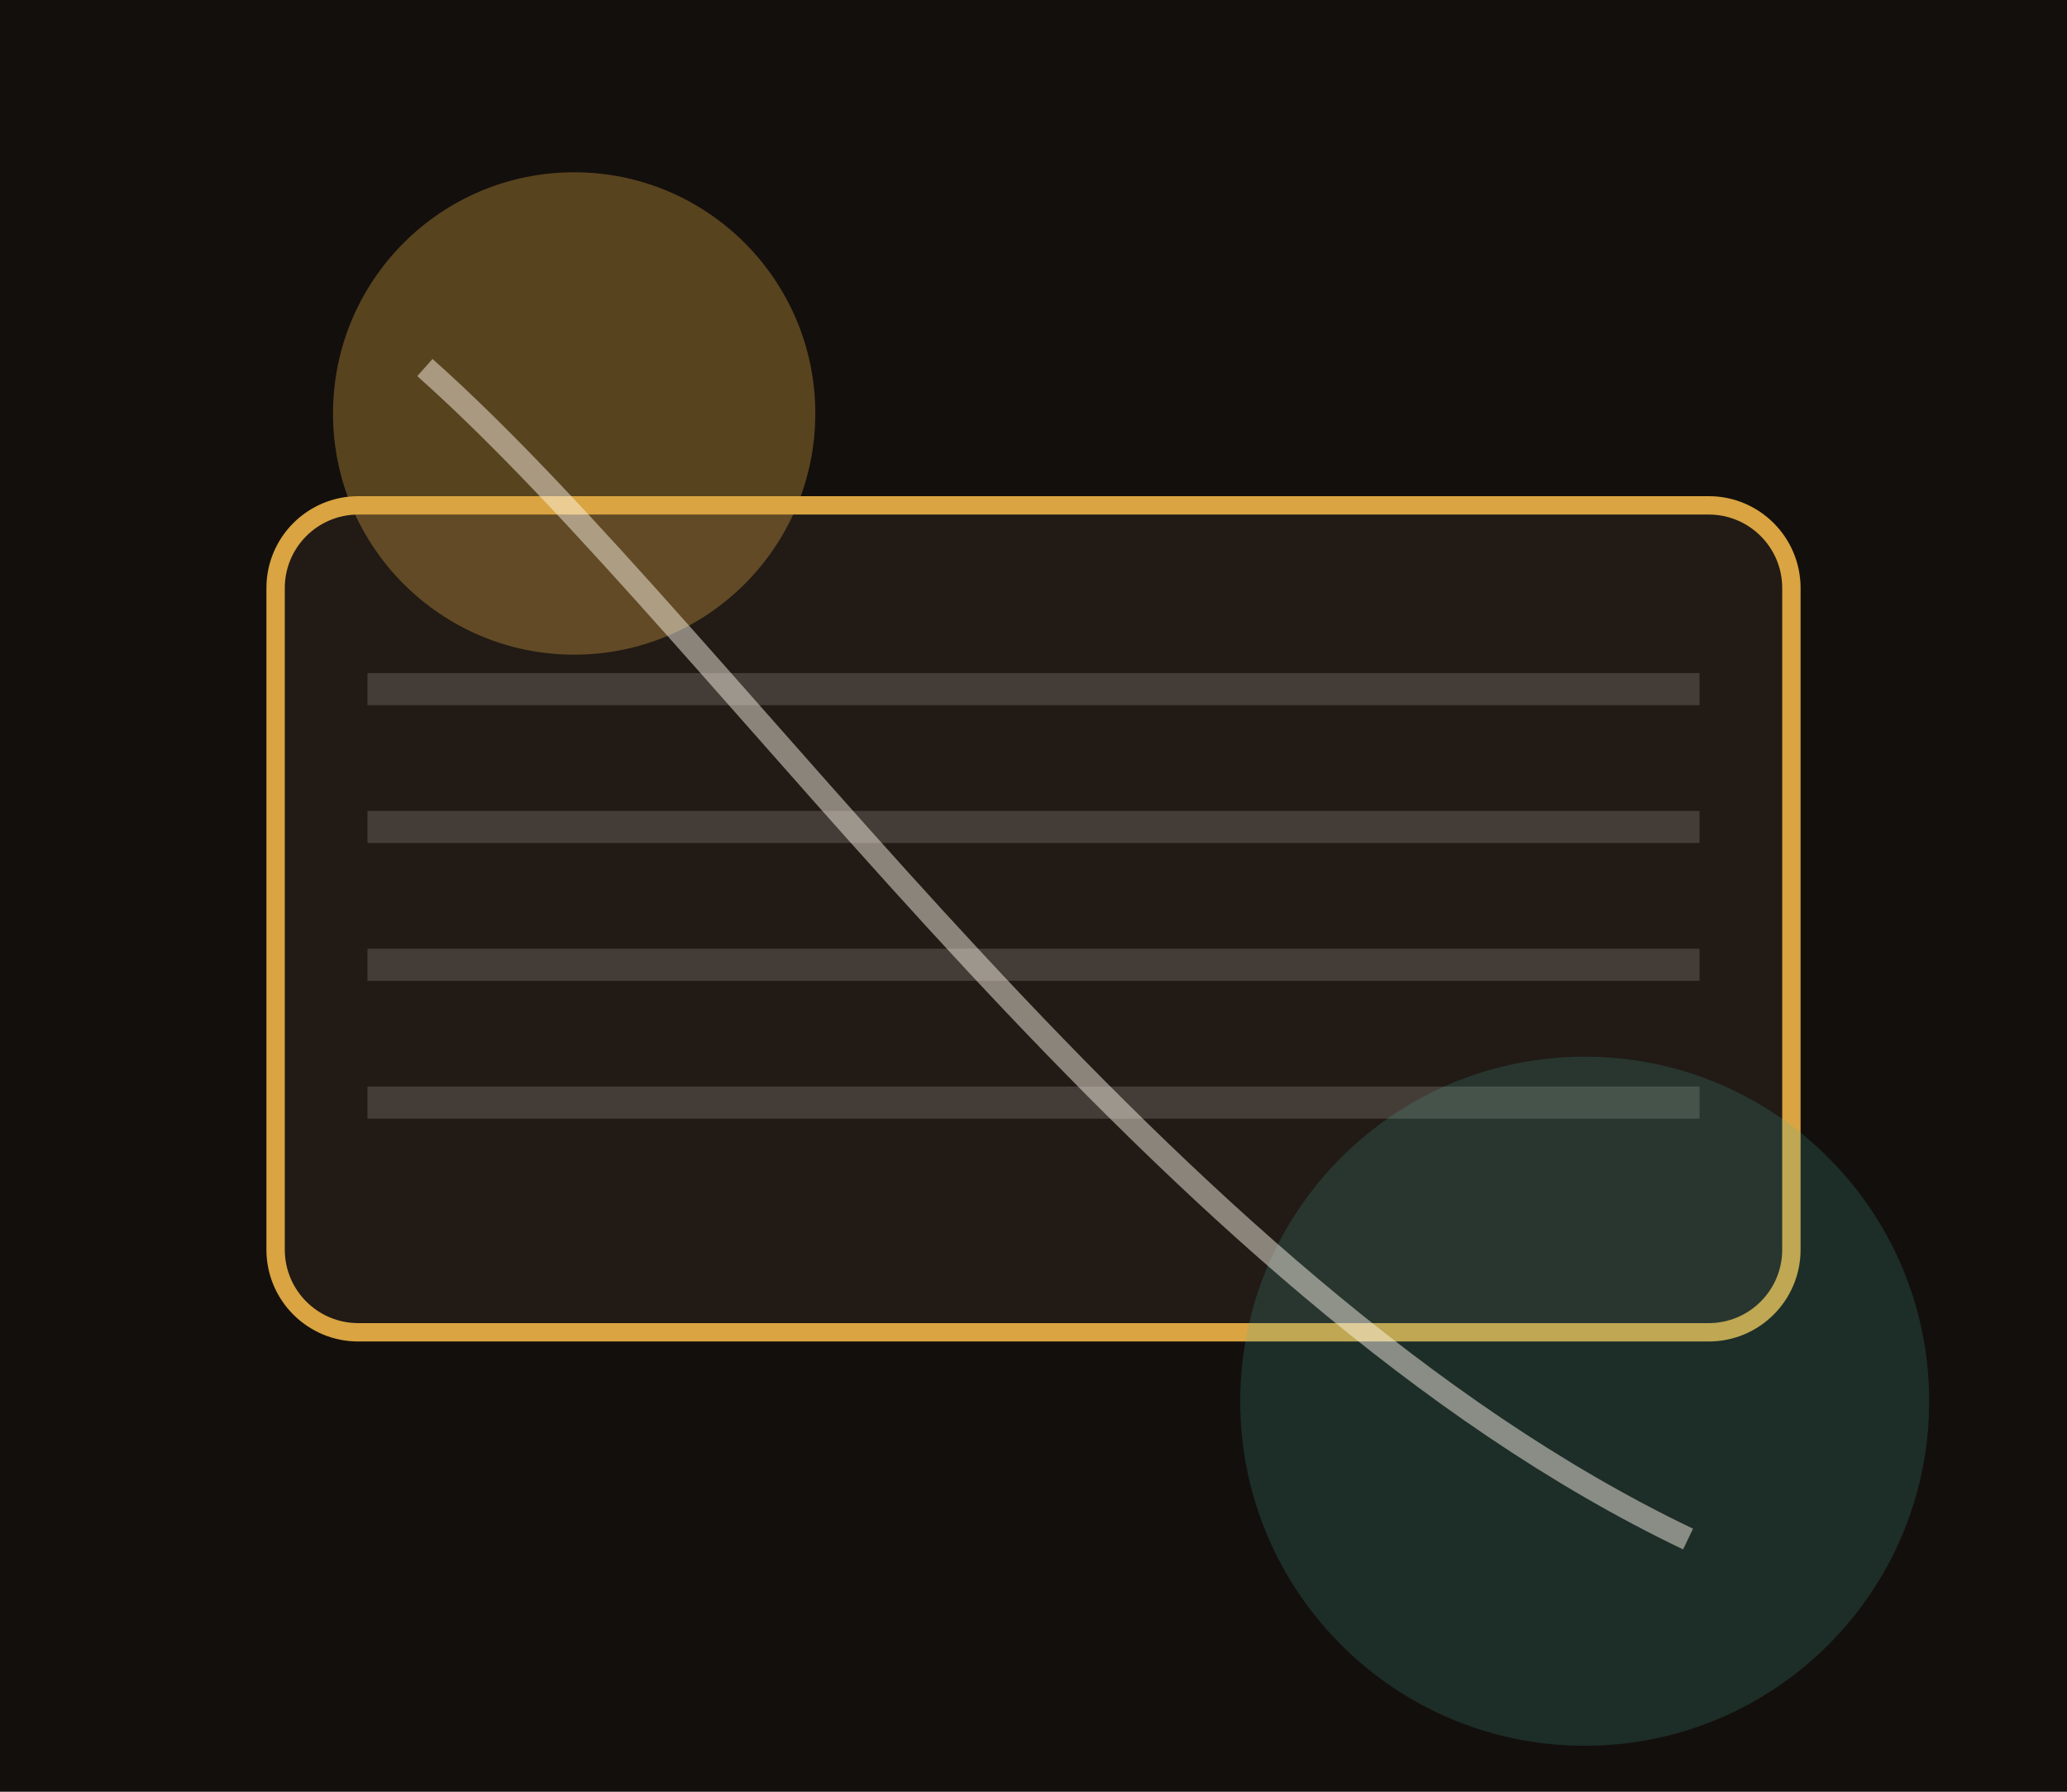
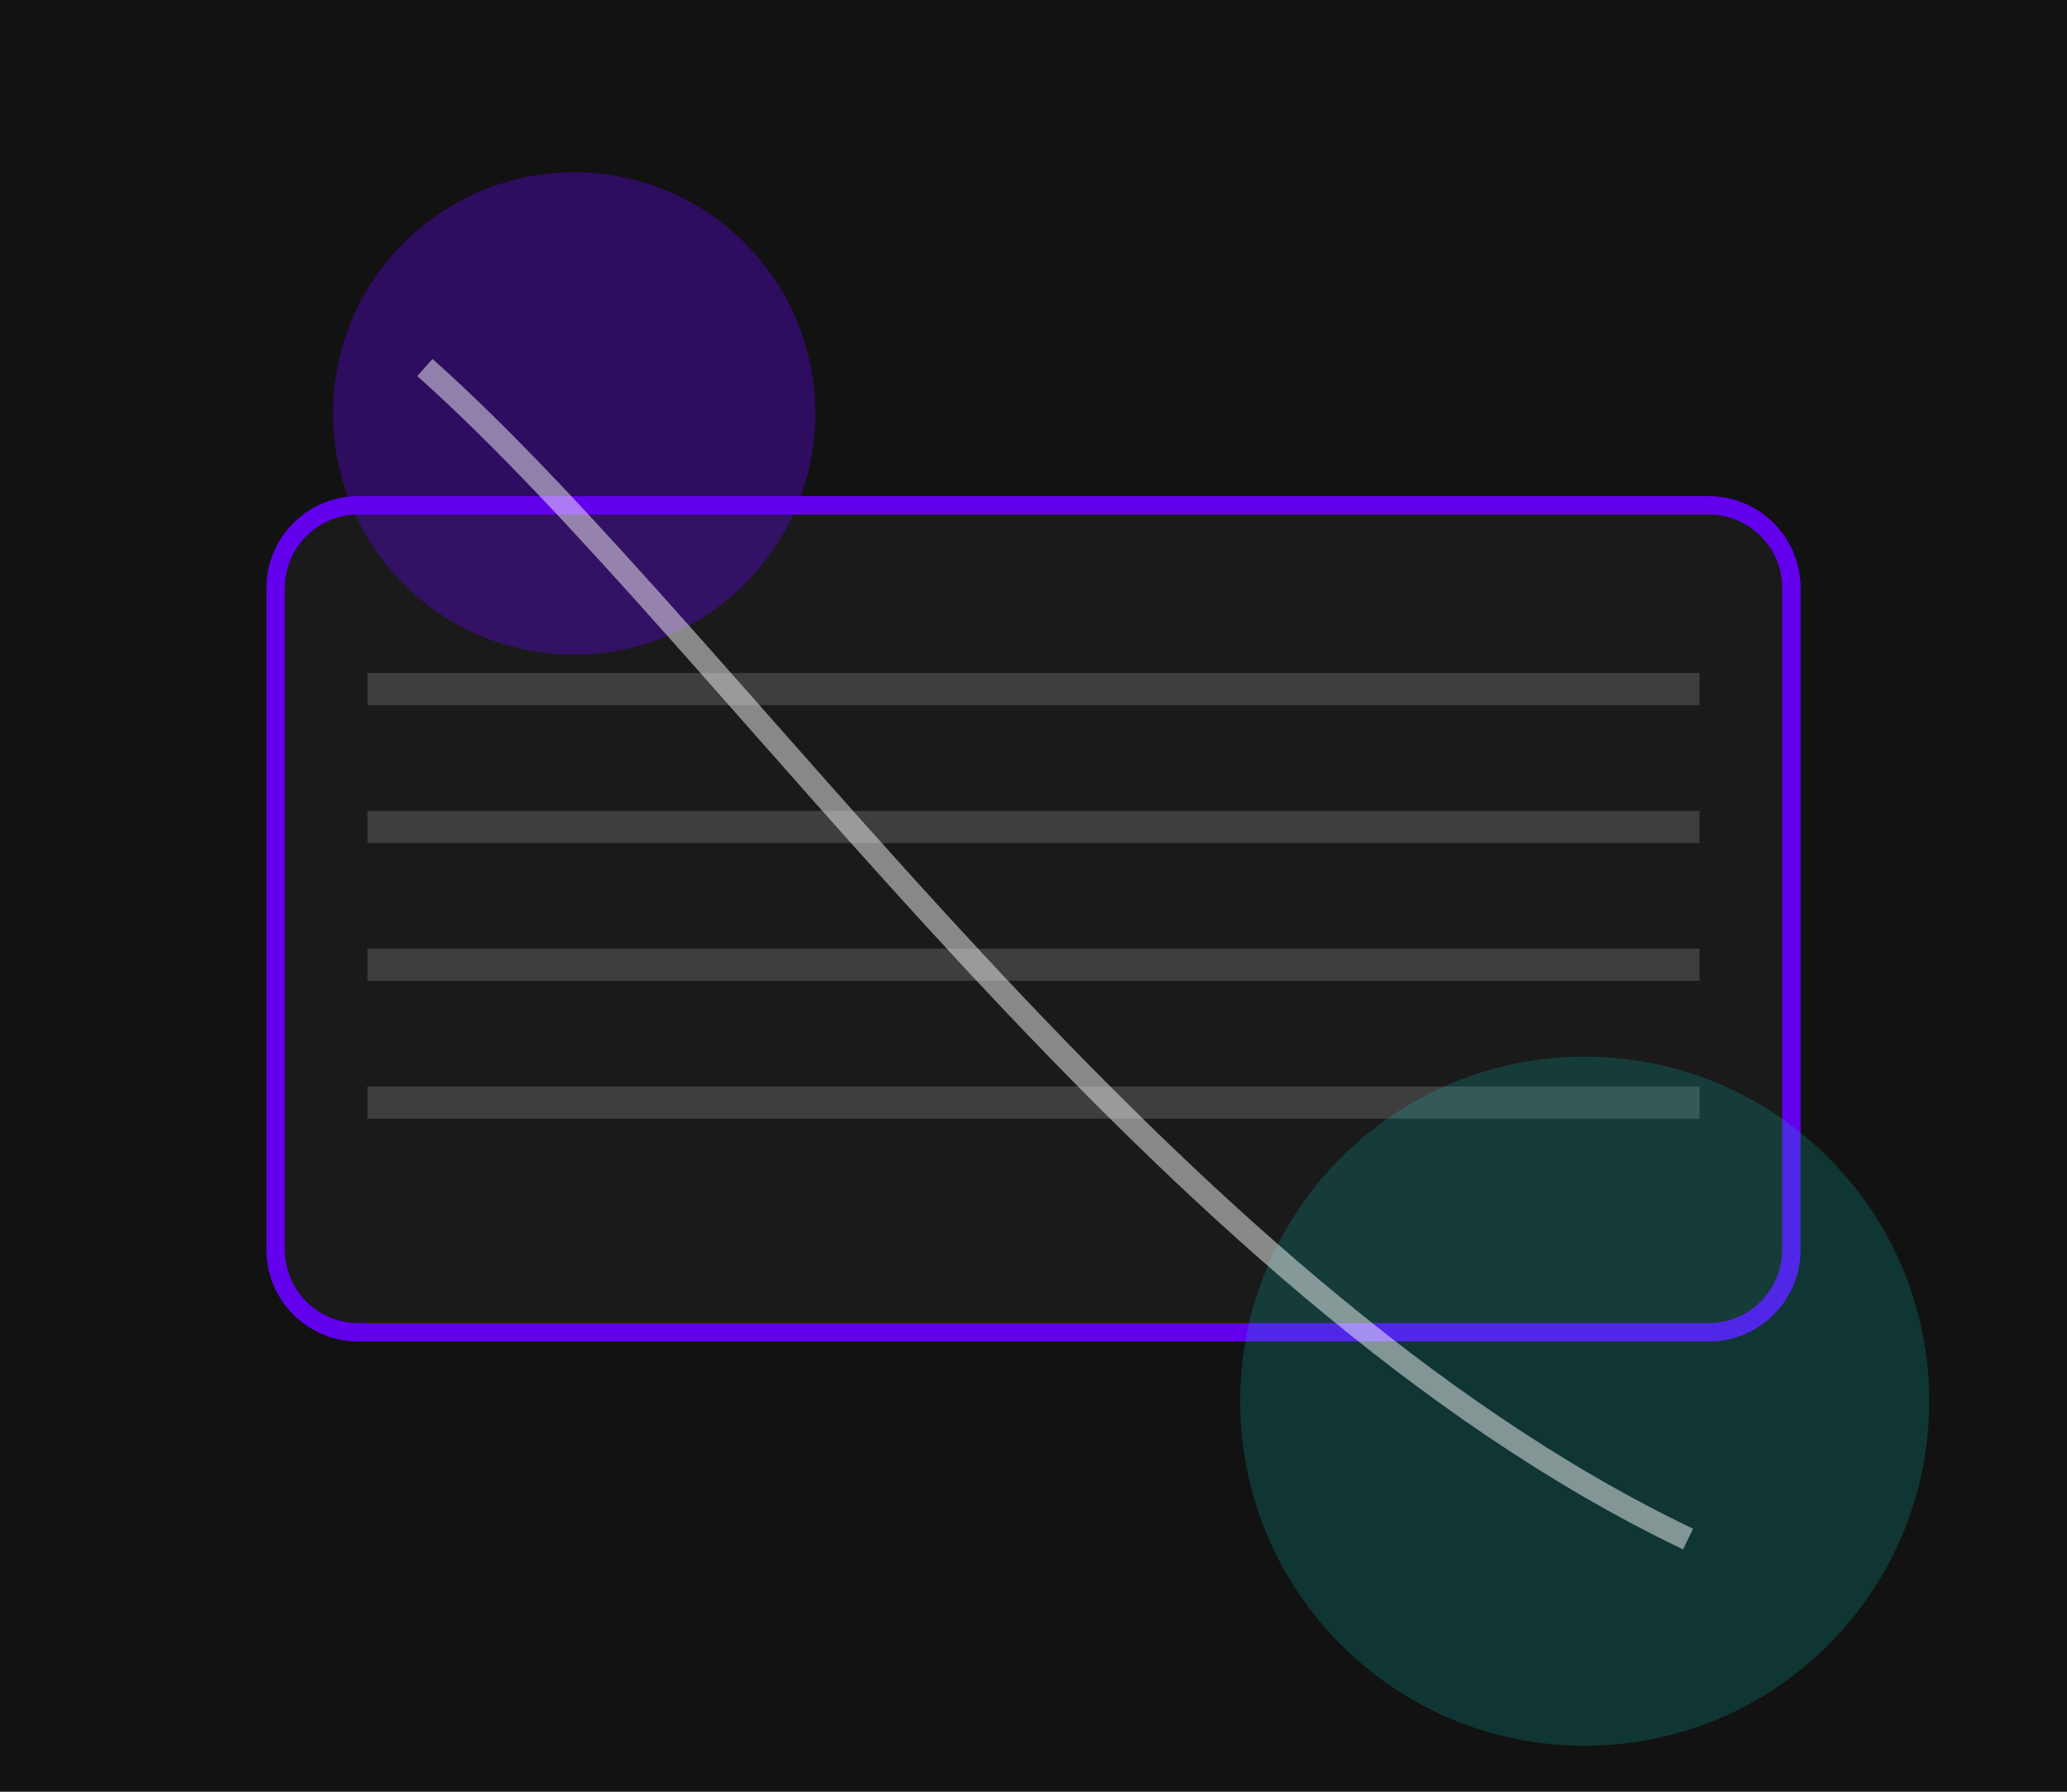
<svg xmlns="http://www.w3.org/2000/svg" viewBox="0 0 900 780" role="img" aria-label="Abstract blues amplifier image">
-   <rect width="900" height="780" fill="#130f0c" />
-   <rect x="120" y="220" width="660" height="360" rx="36" fill="#211a15" stroke="#d9a441" stroke-width="8" />
-   <path d="M160 300 H740 M160 360 H740 M160 420 H740 M160 480 H740" stroke="#fff7ea" stroke-opacity=".16" stroke-width="14" />
-   <circle cx="250" cy="180" r="105" fill="#d9a441" opacity=".35" />
-   <circle cx="690" cy="610" r="150" fill="#46b7a9" opacity=".18" />
-   <path d="M185 160 C320 280 505 560 735 670" fill="none" stroke="#fff7ea" stroke-width="10" opacity=".48" />
+   <rect width="900" height="780" fill="#121212" />
+   <rect x="120" y="220" width="660" height="360" rx="36" fill="#1a1a1a" stroke="#6200EE" stroke-width="8" />
+   <path d="M160 300 H740 M160 360 H740 M160 420 H740 M160 480 H740" stroke="#FFFFFF" stroke-opacity=".16" stroke-width="14" />
+   <circle cx="250" cy="180" r="105" fill="#6200EE" opacity=".35" />
+   <circle cx="690" cy="610" r="150" fill="#03DAC6" opacity=".18" />
+   <path d="M185 160 C320 280 505 560 735 670" fill="none" stroke="#FFFFFF" stroke-width="10" opacity=".48" />
</svg>
